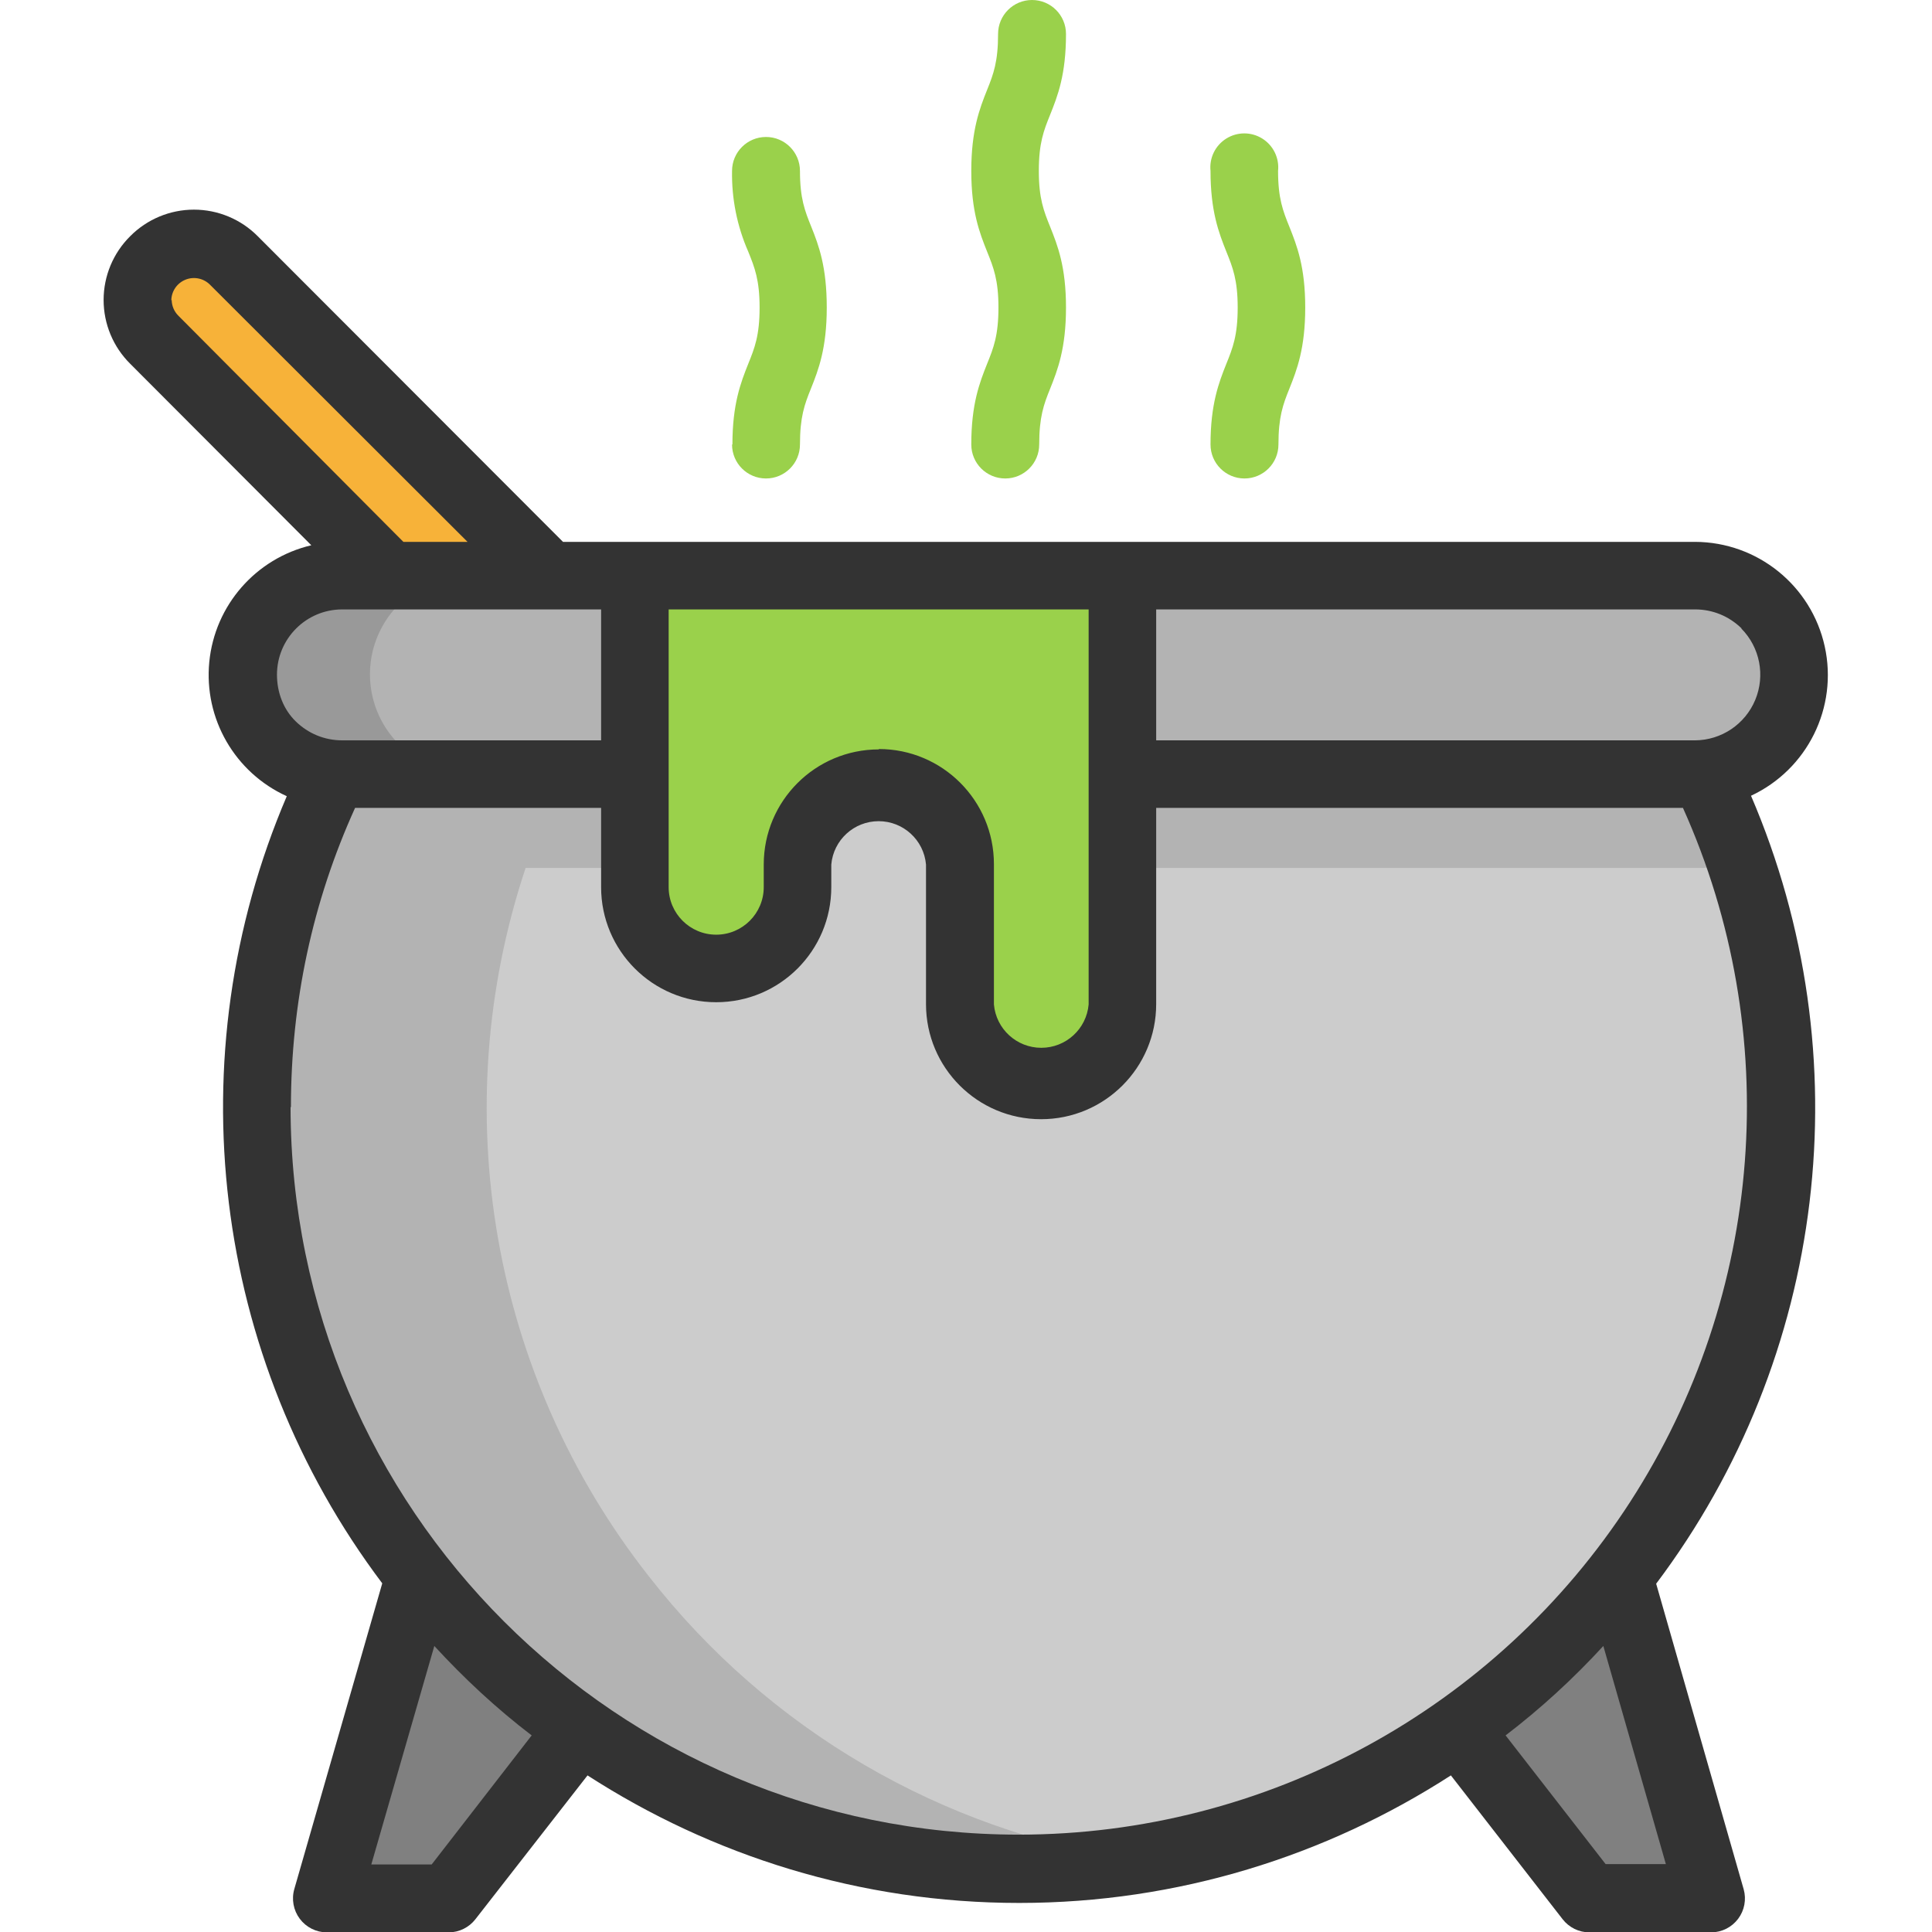
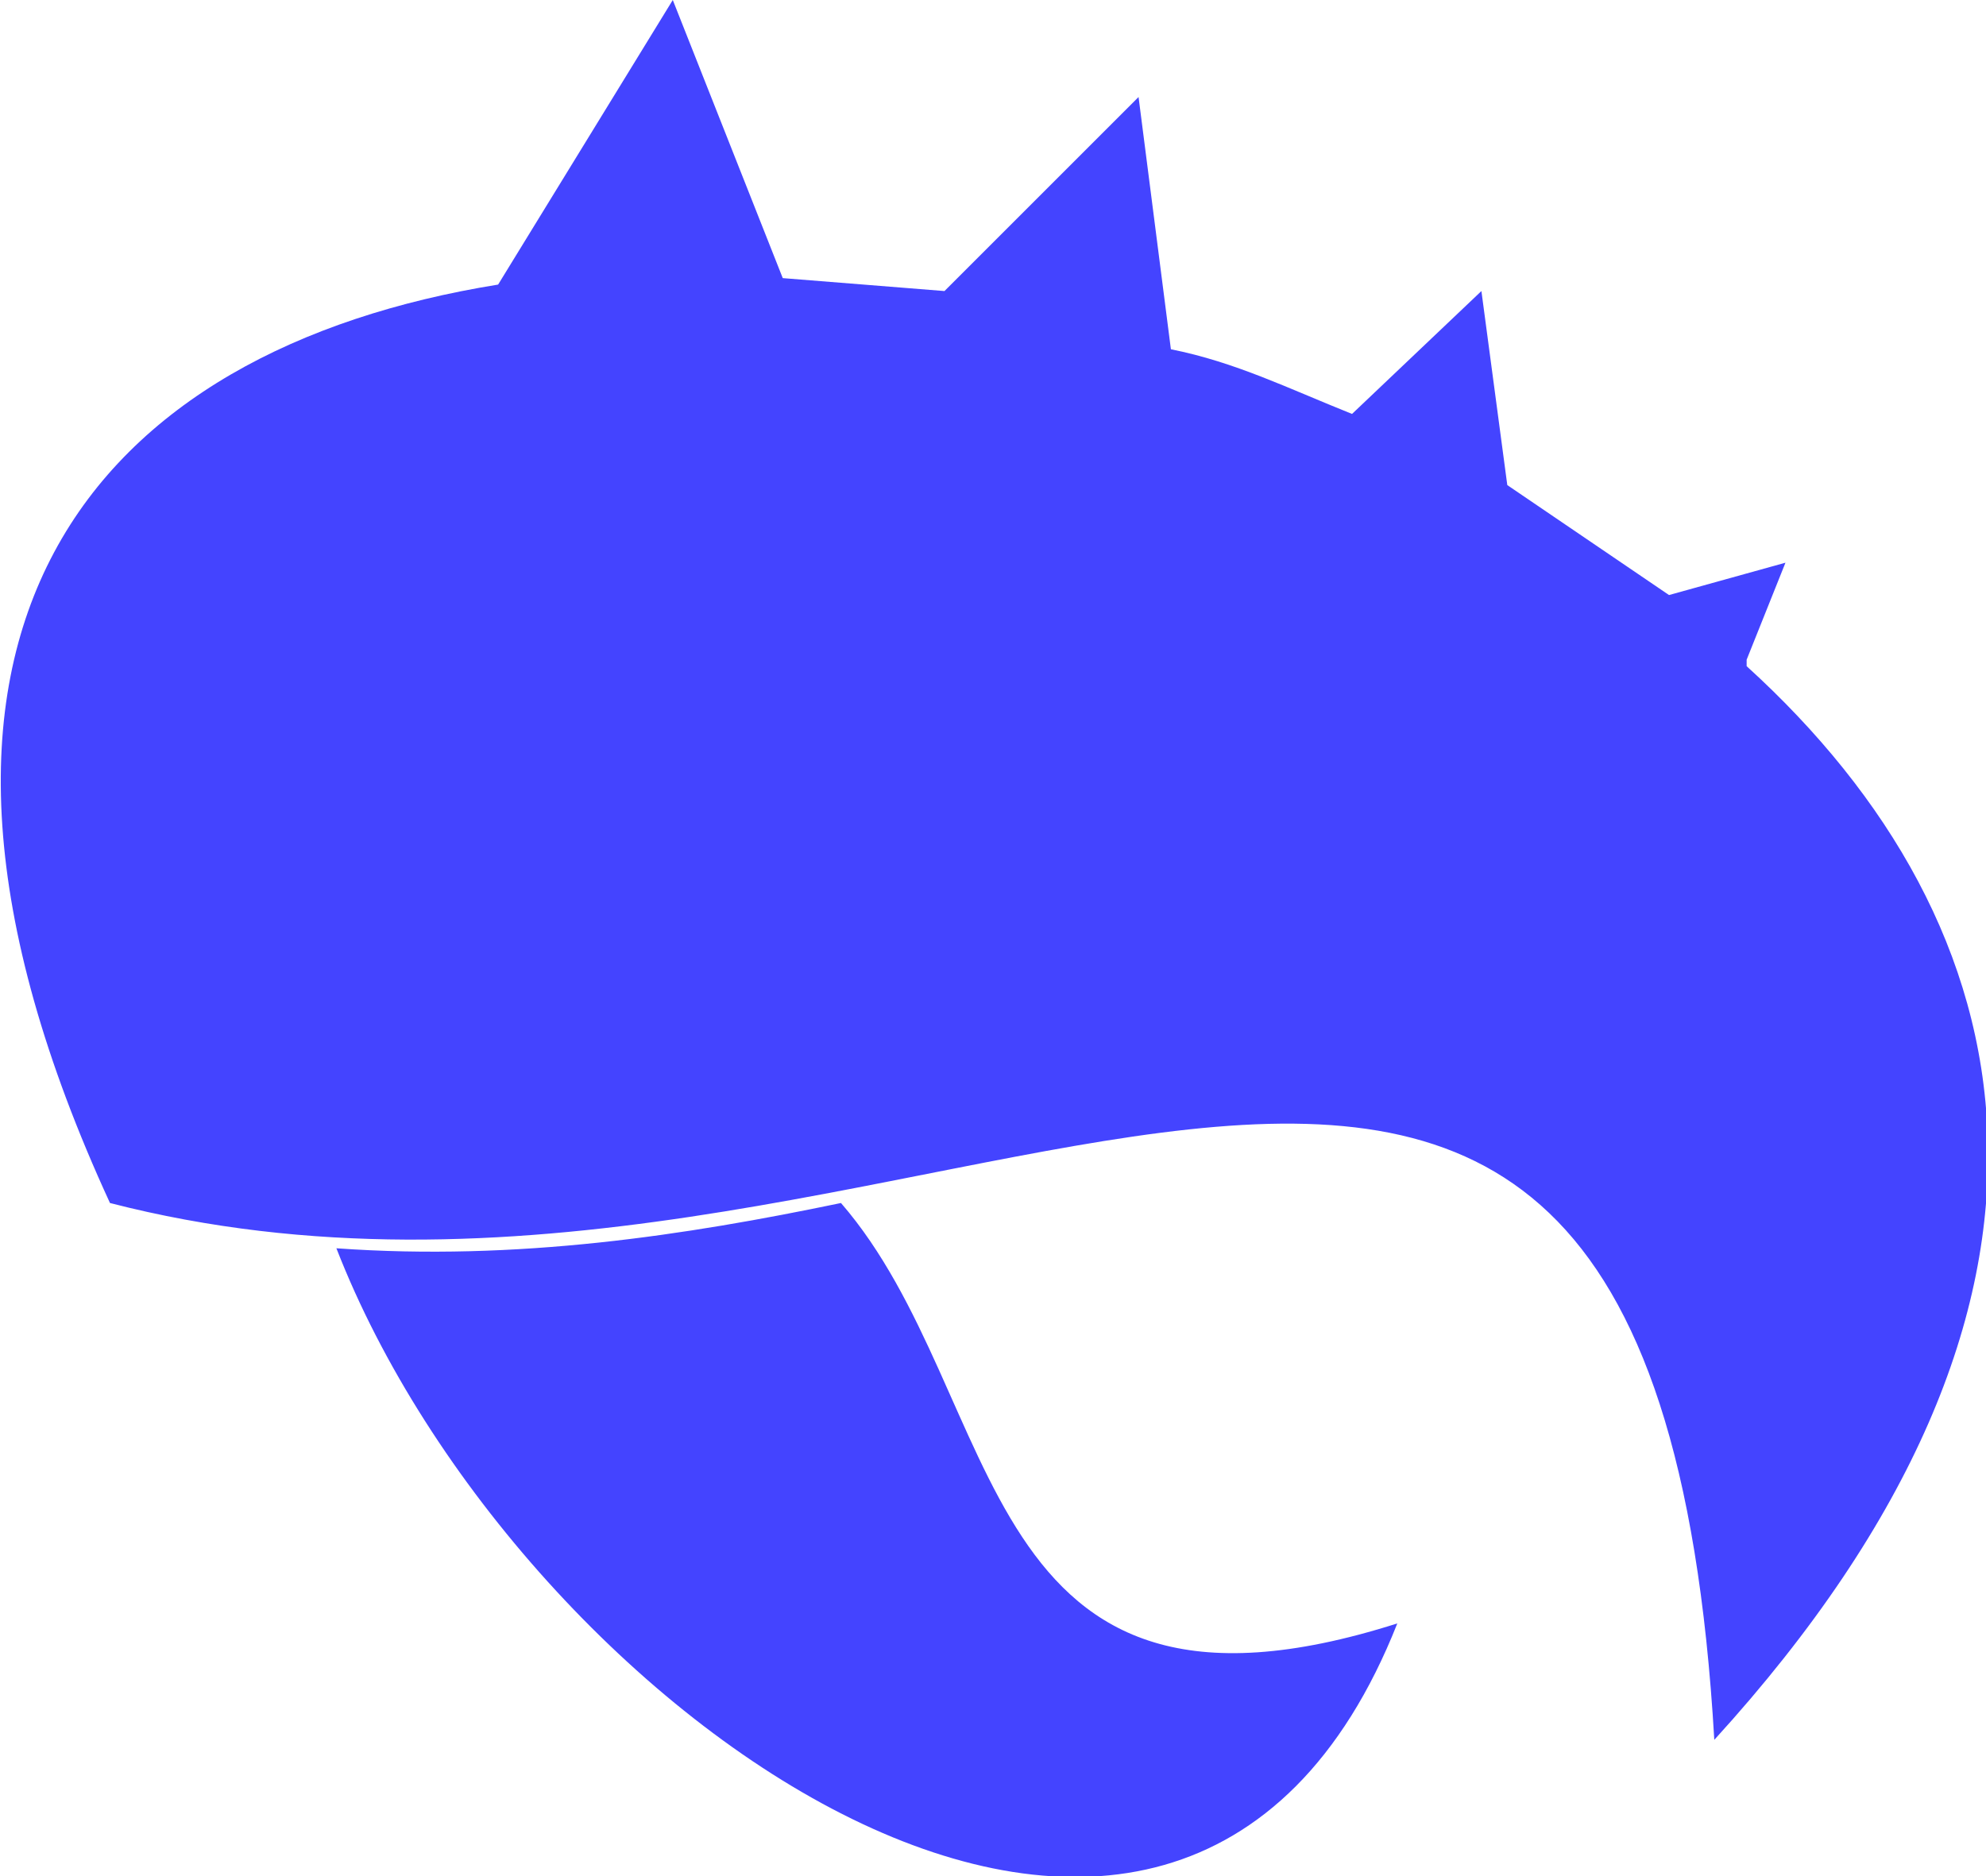
- <svg xmlns="http://www.w3.org/2000/svg" xml:space="preserve" width="20" height="20" viewBox="0 0 512 512">
-   <path fill="#f7b239" d="M145.6 152.5h-42.3L40.8 90.1a15 15 0 0 1 0-21.2A15 15 0 0 1 62 69l83.6 83.6z" />
-   <g fill="gray">
-     <path d="m429 417.8 24.4 85.2h-32.3l-34.7-44.7c16-11.4 30.4-25 42.5-40.5zM153.6 458.3 118.8 503H86.5l24.5-85.2a202.9 202.9 0 0 0 42.6 40.5z" />
-   </g>
-   <path fill="#9ad14b" d="M297.5 205.2v61a21.5 21.5 0 0 1-43 0V229a21.5 21.5 0 0 0-43.2 0v6a21.5 21.5 0 0 1-43 0v-82.6h129.2v52.7z" />
-   <path fill="#b3b3b3" d="M168.3 152.5v52.7H90.7l-2.3-.1a26.2 26.2 0 0 1-24-26.3 26.3 26.3 0 0 1 26.3-26.3h77.6z" />
-   <path fill="#999" d="M106 197.5a26.2 26.2 0 0 1 18.7-45h-34a26.3 26.3 0 0 0 0 52.7h34l-2.3-.1a26.2 26.2 0 0 1-16.4-7.6z" />
-   <path fill="#b3b3b3" d="M467.9 160.2a26.2 26.2 0 0 1-18.7 45H297.5v-52.7h151.7c7.3 0 13.9 3 18.7 7.7z" />
-   <path fill="#ccc" d="M471.8 293.4a200.9 200.9 0 0 1-85.4 164.9c-33 23.2-73.1 36.9-116.4 36.9a201 201 0 0 1-159-77.4 200.9 200.9 0 0 1-31.8-190.4c2.6-7.7 5.7-15.1 9.2-22.3H168.3v30a21.5 21.5 0 0 0 21.5 21.5c11.9 0 21.5-9.6 21.5-21.5v-6a21.5 21.5 0 0 1 21.6-21.5c11.9 0 21.5 9.6 21.5 21.5v37a21.5 21.5 0 0 0 21.5 21.6c12 0 21.6-9.6 21.6-21.5v-61h151.7l2.3-.1a199 199 0 0 1 20.3 88.3z" />
-   <g fill="#b3b3b3">
-     <path d="m451.5 205-2.3.2H297.5V230h154a26 26 0 0 0 9.3-2.7 199 199 0 0 0-9.3-22.2zM172 417.8A200.9 200.9 0 0 1 139.3 230h29v-24.8H90.7l-2.3-.1-2.4 5.2-1 2.1-1.3 3.2-1 2.4-1.2 3-.9 2.3-1.2 3.4-.2.7A201.4 201.4 0 0 0 111 417.8a201 201 0 0 0 189.5 75.1A200.8 200.8 0 0 1 172 417.8z" />
-   </g>
-   <path fill="#333" d="M464 210.9a35.3 35.3 0 0 0-14.8-67.3h-300l-80.9-81a23.8 23.8 0 0 0-33.8 0 23.8 23.8 0 0 0 0 33.8l48 48.1A35.3 35.3 0 0 0 76 211a209.7 209.7 0 0 0 25.3 208.6l-23.3 81a9 9 0 0 0 8.6 11.5h32.3a9 9 0 0 0 7.1-3.5l29.7-38.1c33 21.3 72.2 33.8 114.4 33.8 42.1 0 81.4-12.5 114.4-33.8l29.6 38.1a9 9 0 0 0 7.1 3.5h32.3a9 9 0 0 0 8.6-11.4l-23.2-81A209.7 209.7 0 0 0 464 210.8zm-2.5-44.3a17.4 17.4 0 0 1-12.3 29.6H306.4v-34.7h142.8c4.7 0 9 1.8 12.3 5zm-228.6 32a30.5 30.5 0 0 0-30.5 30.5v6a12.6 12.6 0 0 1-25.2 0v-73.6h111.3v104.7a12.6 12.6 0 0 1-25.1 0V229a30.5 30.5 0 0 0-30.5-30.5zM45.4 79.6a6 6 0 0 1 10.2-4.2l68.3 68.2h-17L47.3 83.7a6 6 0 0 1-1.8-4.2zm45.3 81.9h68.6v34.7H90.7c-4.7 0-9-1.8-12.3-5s-5-7.7-5-12.4c0-9.5 7.7-17.3 17.3-17.3zm23.7 332.6h-16l16.7-57.9c7.9 8.6 16.5 16.6 25.8 23.7l-26.5 34.2zM77.1 293.4c0-27.7 5.7-54.4 17-79.3h65.2v21a30.5 30.5 0 0 0 61 0v-6a12.6 12.6 0 0 1 25.1 0v37a30.5 30.5 0 0 0 61 0v-52H446A193 193 0 0 1 270 486.2 193 193 0 0 1 77 293.4zM441.5 494h-16L399 459.9c9.3-7.1 18-15.1 25.9-23.7l16.6 57.9z" />
-   <g fill="#9ad14b">
-     <path d="M257.4 117.8a9 9 0 1 0 18 0c0-7.3 1.2-10.6 2.9-14.8 2-5 4.2-10.7 4.2-21.5s-2.2-16.4-4.2-21.4c-1.7-4.2-3-7.5-3-14.8 0-7.4 1.3-10.7 3-14.9 2-5 4.2-10.6 4.2-21.4a9 9 0 1 0-18 0c0 7.3-1.2 10.6-2.9 14.8-2 5-4.2 10.7-4.2 21.5s2.2 16.4 4.2 21.4c1.7 4.2 3 7.5 3 14.8 0 7.4-1.3 10.7-3 14.9-2 5-4.2 10.7-4.2 21.4zM194 117.8a9 9 0 0 0 18 0c0-7.3 1.2-10.6 2.9-14.8 2-5 4.2-10.7 4.2-21.5S217 65.1 215 60.1c-1.7-4.2-3-7.5-3-14.8a9 9 0 0 0-18 0 51 51 0 0 0 4.3 21.4c1.7 4.2 3 7.5 3 14.8 0 7.4-1.3 10.7-3 14.9-2 5-4.2 10.7-4.2 21.4zM320.8 117.8a9 9 0 1 0 18 0c0-7.3 1.2-10.6 2.9-14.8 2-5 4.2-10.7 4.2-21.5s-2.2-16.4-4.2-21.4c-1.7-4.2-3-7.5-3-14.8a9 9 0 1 0-17.9 0c0 10.7 2.2 16.4 4.2 21.4 1.7 4.2 3 7.5 3 14.8 0 7.4-1.3 10.7-3 14.9-2 5-4.2 10.7-4.2 21.4z" />
-   </g>
+ <svg xmlns="http://www.w3.org/2000/svg" viewBox="0 0 30.7 29">
+   <path fill="#44f" d="m27 10.2.6-1.5-1.8.5-2.5-1.7-.4-3-2 1.9c-1-.4-1.8-.8-2.8-1l-.5-3.9-3 3-2.5-.2L10.4 0 7.7 4.4c-6.2 1-10.1 5.3-6 14.2 12.4 3.2 23.8-9 24.8 8.3 6.2-6.8 4.9-12.6.5-16.6zm-14 8.4c-2.4.5-5 .9-7.8.7 2.8 7.2 13 14.4 16.4 5.8-6.6 2.1-6-3.5-8.6-6.5z" />
</svg>
